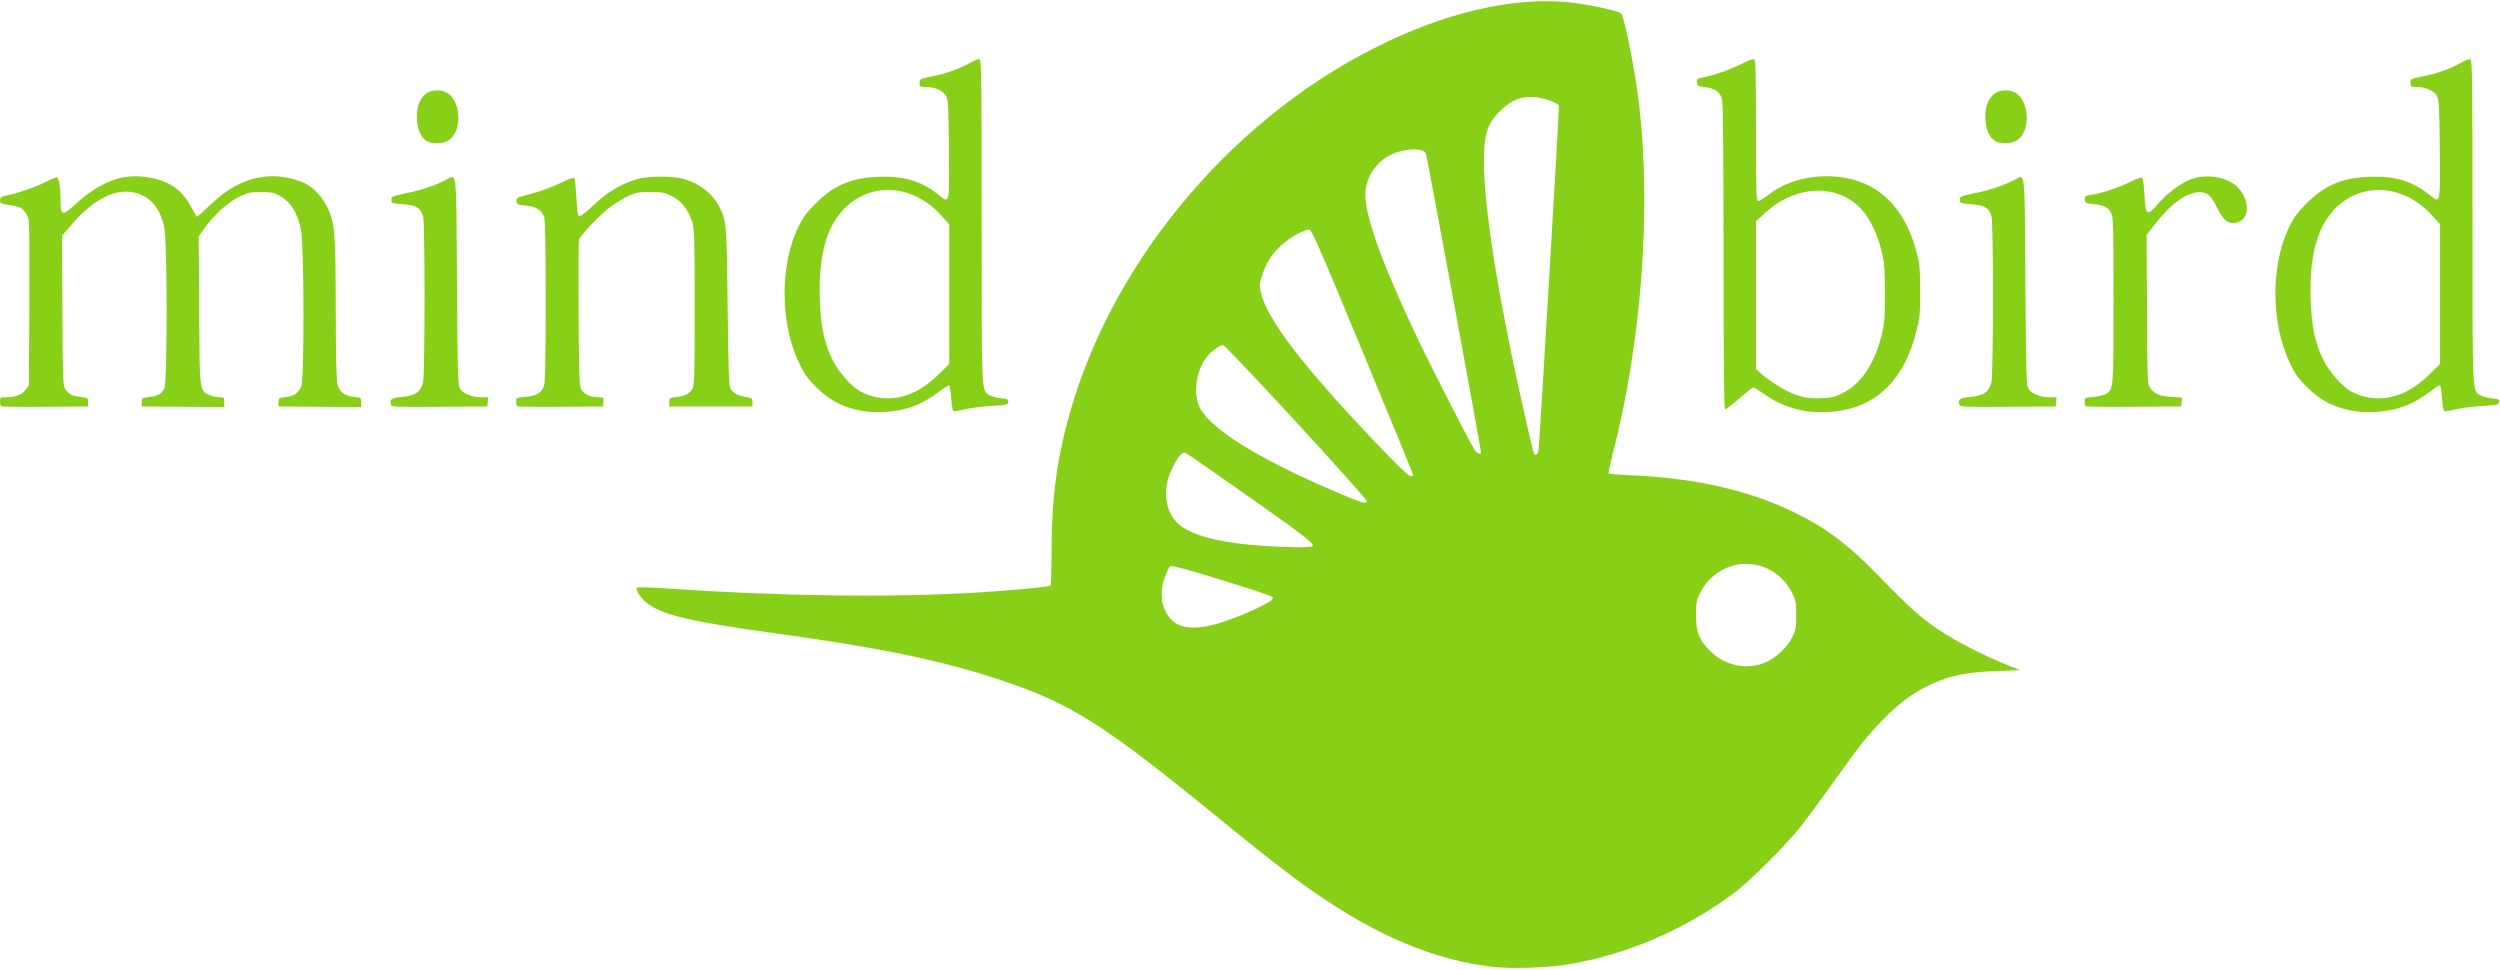
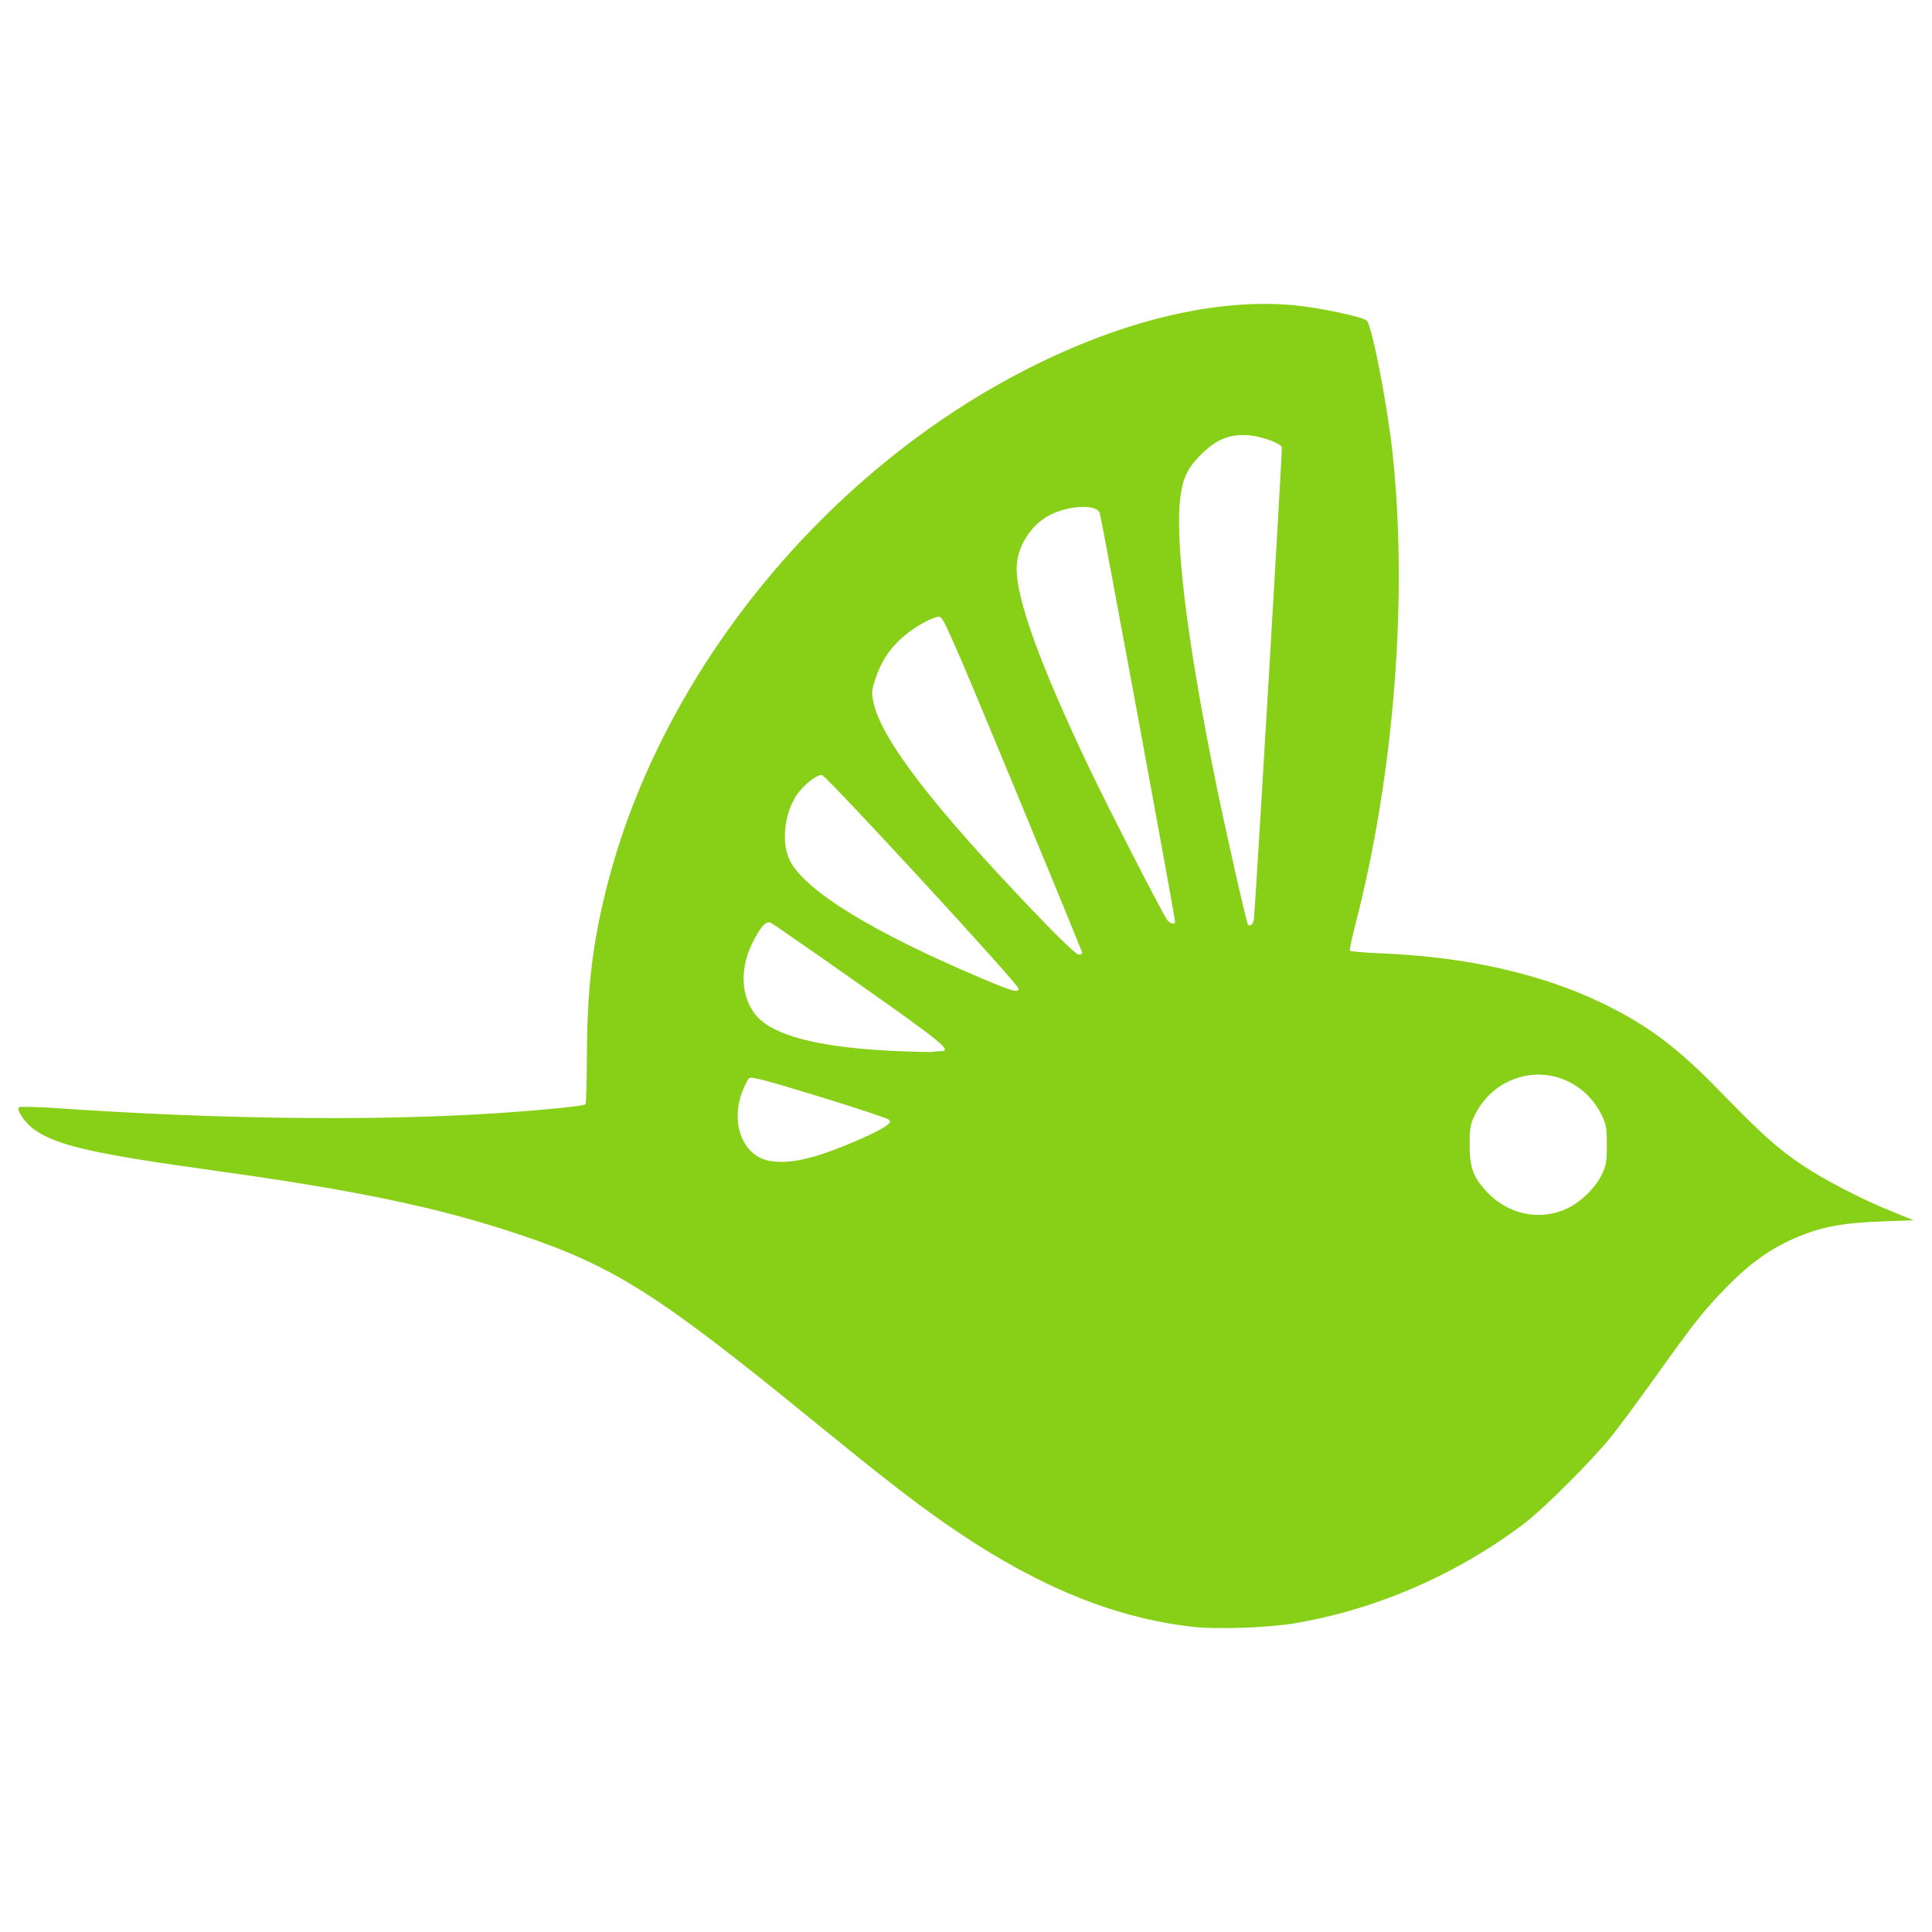
- <svg xmlns="http://www.w3.org/2000/svg" width="1890.667" height="733.333">
-   <path fill="#88cf18" d="M1129.636 731.27c-44.71-5.056-88.448-23.426-137.636-57.817-17.021-11.9-34.828-25.767-71.47-55.657-86.577-70.624-110.514-85.76-163.727-103.49-43.772-14.577-89.058-24.057-165.871-34.697-67.547-9.36-87.645-13.88-100.405-22.593-5.188-3.537-10.423-11.037-8.782-12.584.506-.473 10.282-.219 21.724.568 86.474 5.943 170.312 7.047 235.728 3.11 27.219-1.642 54.24-4.24 55.324-5.323.375-.376.724-12.762.776-27.527.135-37.047 3.25-62.599 11.52-94.573C837.172 203.344 926.995 93.39 1038.932 36.552c52.47-26.641 103.86-38.875 146.661-34.917 13.823 1.281 38.219 6.438 40.308 8.526 2.782 2.782 11.072 45.115 14.02 71.594 8.844 79.422 1.194 178.292-20.202 261.198-2.026 7.843-3.464 14.615-3.198 15.042.266.432 8.536 1.12 18.38 1.53 46.11 1.934 87.432 11.282 120.606 27.287 25.613 12.36 41.653 24.396 66.24 49.73 22.04 22.702 31 30.718 44.4 39.74 12.186 8.202 33.026 18.973 50 25.843l11.6 4.692-18 .678c-18.88.702-30.374 2.573-41.454 6.74-17.173 6.462-29.573 14.894-44.48 30.233-12.2 12.548-16.693 18.256-39.28 49.819-8.386 11.733-18.866 25.89-23.28 31.468-10.293 12.989-37.69 40.385-48.722 48.713-37.02 27.948-80.963 47.068-125.864 54.776-14.907 2.558-43.396 3.568-57.031 2.027zm206.377-230.718c7.734-3.541 15.827-11.317 19.44-18.667 2.627-5.338 2.947-7.177 2.947-16.666 0-9.443-.333-11.339-2.893-16.532-8.547-17.37-27.652-26.042-45.611-20.714-10.672 3.172-19.328 10.538-24.339 20.714-2.562 5.198-2.89 7.084-2.885 16.532.01 12.521 1.85 17.65 9.172 25.598 11.724 12.719 29.219 16.579 44.17 9.735zM921.6 471.416c10.396-2.979 31.636-11.957 37.729-15.957 3.49-2.287 3.901-2.934 2.667-4.152-.802-.796-18.151-6.563-38.547-12.818-28.641-8.781-37.417-11.093-38.547-10.15-.808.666-2.578 4.186-3.937 7.817-6.641 17.76.828 35.75 15.776 37.99 7.161 1.078 14.307.291 24.859-2.73zm68.89-57.932c6.834 0 1.49-4.41-44.516-36.797-25.833-18.187-47.946-33.526-49.14-34.094-2.688-1.265-5.77 2.188-10.432 11.694-7.63 15.541-5.594 32.864 4.948 42.12 10.958 9.624 36.37 15.385 75.052 17.014 10.266.432 19.307.626 20.088.428.782-.198 2.579-.365 4-.365zm43.11-34.568c0-2.437-106.406-117.963-108.646-117.963-3.193 0-10.677 6.104-14.114 11.51-6.771 10.662-8.255 26.464-3.375 35.985 8.473 16.525 45.957 39.525 105.339 64.63 17.738 7.5 20.796 8.36 20.796 5.838zm35.204-19.624c0-.48-17.178-42.36-38.172-93.068-33.142-80.057-38.48-92.25-40.516-92.541-3.328-.48-14.552 5.785-21.131 11.796-7.03 6.428-11.39 13.218-14.405 22.442-2.152 6.579-2.246 7.782-1.027 13.224 4.552 20.344 32.365 56.604 88.292 115.099 14.296 14.959 23.62 23.907 24.905 23.907 1.126 0 2.054-.386 2.054-.859zm94.724-18.59c.9-7.525 15.828-259.655 15.437-260.718-.792-2.172-11.281-5.968-17.975-6.505-10.254-.823-17.213 1.729-25.27 9.265-7.812 7.308-10.896 12.87-12.448 22.475-3.823 23.625 2.984 80.249 19.161 159.478 5.595 27.396 16.839 77.188 17.77 78.714 1.011 1.641 3 .021 3.325-2.708zM1120 341.949c0-2.625-40.73-223.599-41.604-225.74-2.036-4.953-17.719-4.068-28.104 1.584-10.417 5.67-17.765 17.77-17.75 29.228.02 17.37 12.963 53.027 39.614 109.13 10.59 22.287 39.49 78.689 43.317 84.537 1.62 2.469 4.527 3.281 4.527 1.261zm-465.599-30.797c-15.969-2.604-26.218-7.656-36.932-18.198-6.666-6.562-9.01-9.824-13.026-18.136-14.579-30.14-14.823-74.473-.579-103.396 3.459-7.014 6.339-10.901 13.084-17.65 14.355-14.355 28.281-19.87 50.787-20.12 17.577-.192 29.916 3.865 42.432 13.953 8.036 6.479 7.844 7.37 7.484-34.636-.282-32.604-.536-37.484-2.146-40.416-2.193-4.01-8.453-6.797-15.26-6.797-4.548 0-4.776-.151-4.776-3.058 0-2.984.203-3.093 9.323-4.905 10.76-2.136 20.776-5.704 28.916-10.297 3.147-1.771 6.385-2.964 7.204-2.646 1.26.484 1.49 19.171 1.49 122.771 0 132.364-.22 127.312 5.691 131.187 1.475.964 5.376 2.026 8.678 2.37 5.338.552 5.969.87 5.682 2.864-.297 2.084-1.188 2.292-12.589 2.938-6.744.38-15.536 1.458-19.53 2.401-3.995.937-7.922 1.708-8.72 1.708-1.062 0-1.655-2.583-2.207-9.625-.412-5.291-1.084-9.828-1.49-10.078-.406-.25-4.068 2.047-8.136 5.11-13.104 9.858-24.838 14.156-41.052 15.036-4.948.27-11.396.098-14.328-.38zm26.348-10.864c9.756-2.074 19.699-7.88 28.792-16.819l8.323-8.181V169.583l-6.13-6.776c-21.089-23.307-52.609-25.635-72.88-5.391-14.015 13.99-19.963 36.1-18.823 69.937.672 19.918 3.422 32.6 9.838 45.339 4.12 8.183 13.178 18.672 19.486 22.568 8.874 5.49 20.473 7.344 31.394 5.027zm686.184 10.869c-12.96-2.12-23.026-6.197-33.12-13.401-3.698-2.64-7.209-4.802-7.797-4.802-.59 0-5.443 3.854-10.792 8.567-5.344 4.715-10.177 8.281-10.74 7.939-.635-.396-1.02-43.558-1.025-115.5 0-72.746-.391-116.272-1.063-118.683-1.61-5.792-5.036-8.365-12.35-9.27-5.811-.725-6.338-1.011-6.64-3.631-.313-2.667.053-2.922 5.687-4.094 8.74-1.813 19.12-5.526 28.09-10.046 4.312-2.178 8.514-3.699 9.333-3.386 1.239.479 1.484 9.296 1.484 53.938 0 47.181.188 53.364 1.63 53.364.897 0 4.143-1.995 7.21-4.432 16.347-13.027 41.667-17.808 63.867-12.058 24.173 6.266 40.586 24.651 48.533 54.364 2.587 9.642 2.853 12.491 2.893 29.86.04 17.344-.226 20.302-2.813 30.62-9.6 38.406-32.64 59.49-66.707 61.052-5.693.26-12.746.078-15.68-.401zm26.414-13.73c13.68-6.74 23.6-21.114 29.24-42.338 2.586-9.76 2.84-12.484 2.92-32 .066-16.921-.307-23.213-1.854-30.401-2.56-11.895-7.306-23.104-13.133-31.015-16.92-22.995-50.947-23.323-75.6-.735l-6.92 6.339V279l2.932 2.792c3.855 3.667 13.441 10.233 19.468 13.323 9.64 4.948 15.907 6.396 26.24 6.068 8.427-.272 10.64-.772 16.707-3.756zm388.52 13.725c-15.96-2.604-26.214-7.656-36.934-18.198-6.666-6.562-9.013-9.824-13.026-18.136-14.574-30.14-14.827-74.473-.574-103.396 3.454-7.014 6.334-10.901 13.08-17.65 14.36-14.355 28.28-19.87 50.787-20.12 17.587-.192 29.92 3.865 42.44 13.953 8.027 6.479 7.84 7.37 7.48-34.636-.28-32.604-.547-37.484-2.147-40.416-2.186-4.01-8.453-6.797-15.253-6.797-4.547 0-4.787-.151-4.787-3.058 0-2.984.214-3.093 9.32-4.905 10.76-2.136 20.774-5.704 28.92-10.297 3.147-1.771 6.387-2.964 7.2-2.646 1.267.484 1.494 19.171 1.494 122.771 0 132.364-.227 127.312 5.693 131.187 1.467.964 5.373 2.026 8.68 2.37 5.333.552 5.96.87 5.68 2.864-.293 2.084-1.187 2.292-12.587 2.938-6.746.38-15.533 1.458-19.533 2.401-4 .937-7.92 1.708-8.72 1.708-1.067 0-1.653-2.583-2.2-9.625-.427-5.291-1.093-9.828-1.493-10.078-.414-.25-4.067 2.047-8.134 5.11-13.106 9.858-24.84 14.156-41.066 15.036-4.934.27-11.387.098-14.32-.38zm26.346-10.864c9.76-2.074 19.694-7.88 28.8-16.819l8.32-8.181V169.583l-6.133-6.776c-21.093-23.307-52.613-25.635-72.88-5.391-14.013 13.99-19.96 36.1-18.813 69.937.666 19.918 3.413 32.6 9.826 45.339 4.12 8.183 13.174 18.672 19.48 22.568 8.88 5.49 20.48 7.344 31.4 5.027zM.724 307.192c-.396-.4-.724-2.088-.724-3.75 0-2.843.265-3.026 4.53-3.031 7.325-.004 12.194-1.848 14.891-5.63l2.443-3.428.33-59.733c.175-32.855.02-61.803-.345-64.333-.401-2.782-1.797-5.866-3.526-7.787-2.391-2.667-4.115-3.375-10.588-4.328C.64 154.125 0 153.817 0 151.511c0-1.882.74-2.678 2.932-3.152 10.464-2.26 22.776-6.375 30.104-10.058 4.683-2.353 9.178-4.281 9.985-4.281 1.547 0 2.823 8.953 2.839 19.87.01 8.98 1.77 9.173 10.49 1.167 18.634-17.098 35.473-23.781 53.505-21.229 17.448 2.464 27.457 8.995 34.582 22.552 2.172 4.13 4.219 7.505 4.547 7.505.333 0 4.781-3.958 9.89-8.797 14.59-13.833 27.547-20.276 43.653-21.708 8.244-.73 20.244 1.47 27.718 5.088 6.916 3.35 13.646 10.51 17.386 18.495 5.656 12.1 6.15 18.105 6.281 76.792.083 37.474.49 54.568 1.375 57.485 1.63 5.4 5.62 8.28 12.369 8.932 5.339.51 5.412.568 5.412 4.13v3.614l-31.204-.281-31.197-.282v-3.202c0-3.063.234-3.23 5.661-3.891 6.292-.765 9.37-2.921 11.552-8.073 2.297-5.427 2.093-107.151-.235-118.427-2.754-13.328-7.952-21.359-16.978-26.23-3.422-1.847-6.058-2.295-13.334-2.286-7.896.01-9.969.439-16.068 3.313-8.213 3.87-19.317 13.812-26.218 23.49l-4.755 6.656.323 55.792c.354 61.786.213 60.536 7.254 64.057 2.052 1.025 5.532 1.864 7.73 1.864 3.865.005 4 .13 4 3.75v3.75l-31.198-.281-31.204-.282v-3.202c0-3.047.262-3.23 5.412-3.859 7.146-.87 9.922-2.49 11.75-6.86 2.229-5.333 2.177-110.755-.062-121.312-2.994-14.141-9.933-22.833-20.75-26-15.24-4.459-32.088 3.615-49.318 23.635l-7.338 8.532.286 56.582c.266 51.798.448 56.823 2.156 59.427 2.448 3.74 5.344 5.193 11.922 5.996 5.157.63 5.412.812 5.412 3.859v3.202l-32.61.282c-17.932.157-32.931-.047-33.333-.443zm295.156-.828c-1.563-4.083-.041-5.396 7.063-6.068 11.374-1.077 14.828-3.337 16.948-11.077 1.521-5.574 1.62-119.959.104-125.412-1.844-6.646-5.074-8.646-15.151-9.396-8.532-.635-8.844-.755-8.844-3.307 0-2.505.604-2.77 11.197-4.948 11.33-2.328 21.459-5.713 29.756-9.943 8.818-4.5 8.047-11.322 8.646 76.755.5 73.365.656 78.568 2.464 81.23 2.489 3.666 8.964 6.223 15.76 6.223h5.38l-.334 3.464-.338 3.468-36.026.282c-30.724.24-36.114.052-36.625-1.271zm95.245.828c-.396-.4-.724-2.02-.724-3.604 0-2.776.244-2.896 7.063-3.443 8.219-.661 12.052-2.958 13.943-8.358.926-2.652 1.27-19.948 1.27-63.902 0-43.953-.344-61.25-1.27-63.901-1.855-5.281-5.855-7.765-13.735-8.521-6.193-.594-6.765-.859-7.047-3.312-.297-2.547.203-2.798 11.198-5.604 6.63-1.694 15.724-5.031 21.453-7.87 6.208-3.084 10.317-4.557 10.943-3.933.552.552 1.317 7.141 1.698 14.641.499 9.938 1.078 13.782 2.124 14.183.823.317 5.454-3.272 10.876-8.433 10.124-9.635 20.927-16.124 32.682-19.63 7.557-2.256 24.745-2.573 33.412-.62 12.51 2.818 23.598 10.964 28.801 21.162 5.672 11.12 5.803 12.682 6.485 76.104.49 45.308.958 59.765 2.006 61.604 2.02 3.526 5.837 5.661 11.629 6.489 4.823.693 5.136.928 5.136 3.923v3.186h-62.932v-3.202c0-3.047.255-3.23 5.405-3.859 6.584-.803 9.475-2.256 11.928-5.996 1.719-2.63 1.864-7.443 1.864-61.561 0-52.798-.188-59.319-1.86-64.715-2.962-9.583-7.801-15.843-15.129-19.577-5.74-2.927-7.27-3.224-16.537-3.214-8.88.011-11.02.391-16.474 2.938-3.448 1.609-9.265 5.062-12.932 7.677-7.589 5.416-23.776 22.233-24.604 25.563-.302 1.218-.412 26.452-.24 56.077.25 43.401.599 54.427 1.792 56.75 1.875 3.646 7.156 6.187 12.88 6.187 4.364 0 4.432.058 4.104 3.464l-.333 3.468-32.073.282c-17.64.157-32.4-.047-32.802-.443zm1090.888-.828c-1.56-4.083-.04-5.396 7.067-6.068 11.373-1.077 14.827-3.337 16.947-11.077 1.52-5.574 1.613-119.959.106-125.412-1.853-6.646-5.08-8.646-15.16-9.396-8.52-.635-8.84-.755-8.84-3.307 0-2.505.614-2.77 11.2-4.948 11.334-2.328 21.454-5.713 29.747-9.943 8.827-4.5 8.053-11.322 8.653 76.755.507 73.365.654 78.568 2.467 81.23 2.493 3.666 8.96 6.223 15.76 6.223h5.373l-.333 3.464-.333 3.468-36.027.282c-30.733.24-36.12.052-36.627-1.271zm95.24.823c-.4-.395-.72-2.015-.72-3.599 0-2.765.267-2.896 6.76-3.421 3.72-.298 7.987-1.344 9.494-2.328 5.613-3.678 5.613-3.714 5.613-71.022 0-57.552-.147-62.666-1.88-65.833-2.427-4.448-5.213-5.859-13.053-6.615-5.934-.573-6.427-.822-6.72-3.421-.307-2.595.053-2.86 4.8-3.568 7.653-1.145 21.24-5.672 29.506-9.823 4.014-2.026 7.907-3.448 8.654-3.161.906.348 1.586 4.62 2.106 13.4.947 15.677 1.654 16.084 10.587 5.97 7.093-8.022 17.053-15.391 24.667-18.246 12.173-4.567 28.626-1.437 35.88 6.824 8.626 9.833 8.32 22.839-.614 25.79-6.266 2.069-10.4-.707-15.146-10.207-5.267-10.49-7.6-12.588-14.014-12.563-9.786.047-21.853 8.985-34.68 25.688l-5.093 6.63.293 56.495c.307 55.386.347 56.547 2.534 59.5 3.186 4.302 7.293 5.958 16.213 6.531l7.8.5-.64 6.645-35.813.282c-19.694.152-36.134-.047-36.534-.448zM322.937 106.744c-4.686-2.541-7.582-9.364-7.666-18.057-.078-8.463 2.292-14.348 7.281-18.072 4.01-2.995 12.197-2.995 16.303 0 10.312 7.52 10.4 29.39.14 35.645-4.203 2.563-11.802 2.792-16.058.484zm1186.143 0c-4.693-2.541-7.587-9.364-7.667-18.057-.093-8.463 2.28-14.348 7.267-18.072 4.013-2.995 12.2-2.995 16.307 0 10.32 7.52 10.4 29.39.146 35.645-4.213 2.563-11.8 2.792-16.053.484" />
+ <svg xmlns="http://www.w3.org/2000/svg" width="1000" height="1000" id="svg2" version="1.1">
+   <defs id="defs4" />
+   <g id="layer1" transform="translate(-77.53541,-158.5263)">
+     <path id="path3009" style="fill:#88cf18;fill-opacity:1" d="m 685.73,635.555 c 0,-2.465 -38.181,-209.628 -39.005,-211.631 -1.909,-4.644 -16.609,-3.816 -26.346,1.484 -9.765,5.315 -16.654,16.657 -16.642,27.4 0.018,16.285 12.152,49.712 37.14,102.312 9.925,20.893 37.019,73.767 40.609,79.25 1.516,2.316 4.243,3.077 4.243,1.185 z m 40.808,-1.171 c 0.841,-7.055 14.835,-243.424 14.472,-244.421 -0.743,-2.036 -10.578,-5.597 -16.851,-6.1 -9.615,-0.772 -16.139,1.62 -23.693,8.687 -7.325,6.852 -10.212,12.066 -11.669,21.071 -3.582,22.149 2.796,75.234 17.965,149.513 5.245,25.682 15.783,72.36 16.66,73.79 0.946,1.542 2.812,0.022 3.117,-2.539 z m -88.808,17.427 c 0,-0.445 -16.103,-39.708 -35.784,-87.25 -31.069,-75.05 -36.074,-86.482 -37.984,-86.758 -3.12,-0.45 -13.643,5.426 -19.809,11.061 -6.594,6.027 -10.68,12.39 -13.509,21.04 -2.016,6.165 -2.104,7.295 -0.962,12.399 4.268,19.07 30.344,53.064 82.773,107.904 13.405,14.021 22.147,22.413 23.351,22.413 1.058,0 1.923,-0.364 1.923,-0.81 z m -33,18.4 c 0,-2.283 -99.756,-110.59 -101.858,-110.59 -2.993,0 -10.01,5.724 -13.23,10.791 -6.35,9.994 -7.739,24.81 -3.163,33.737 7.944,15.493 43.086,37.055 98.751,60.589 16.634,7.033 19.5,7.837 19.5,5.473 z m -40.418,32.41 c 6.407,0 1.401,-4.139 -41.729,-34.5 -24.221,-17.05 -44.953,-31.432 -46.072,-31.96 -2.52,-1.189 -5.41,2.049 -9.782,10.96 -7.149,14.572 -5.241,30.812 4.639,39.487 10.278,9.024 34.1,14.425 70.363,15.953 9.625,0.405 18.099,0.585 18.832,0.399 0.732,-0.186 2.42,-0.338 3.75,-0.338 z m -64.582,54.308 c 9.744,-2.791 29.656,-11.211 35.37,-14.958 3.27,-2.144 3.658,-2.748 2.5,-3.893 -0.754,-0.746 -17.015,-6.152 -36.137,-12.015 -26.854,-8.234 -35.079,-10.4 -36.14,-9.52 -0.755,0.627 -2.416,3.927 -3.69,7.333 -6.226,16.648 0.777,33.513 14.788,35.615 6.716,1.008 13.412,0.271 23.308,-2.563 z m 388.509,27.317 c 7.251,-3.319 14.846,-10.611 18.229,-17.5 2.457,-5.003 2.762,-6.729 2.762,-15.625 0,-8.852 -0.311,-10.631 -2.709,-15.5 -8.021,-16.285 -25.928,-24.415 -42.763,-19.416 -10.005,2.971 -18.119,9.875 -22.819,19.416 -2.4,4.873 -2.708,6.64 -2.703,15.5 0.01,11.738 1.731,16.547 8.597,23.996 10.994,11.927 27.395,15.543 41.405,9.128 z m -193.475,216.299 c -41.916,-4.741 -82.919,-21.966 -129.034,-54.206 -15.957,-11.157 -32.649,-24.155 -67,-52.177 -81.167,-66.212 -103.611,-80.398 -153.5,-97.02 -41.031,-13.67 -83.49,-22.553 -155.5,-32.531 -63.326,-8.775 -82.167,-13.014 -94.134,-21.18 -4.861,-3.317 -9.767,-10.349 -8.229,-11.795 0.475,-0.446 9.638,-0.209 20.363,0.528 81.074,5.571 159.671,6.608 221,2.917 25.518,-1.536 50.848,-3.973 51.863,-4.99 0.35,-0.351 0.678,-11.962 0.729,-25.804 0.127,-34.734 3.044,-58.688 10.798,-88.666 28.456,-110.008 112.667,-213.091 217.61,-266.376 49.186,-24.975 97.369,-36.446 137.493,-32.734 12.962,1.199 35.833,6.036 37.788,7.991 2.61,2.61 10.383,42.295 13.146,67.119 8.289,74.458 1.119,167.153 -18.941,244.874 -1.899,7.356 -3.248,13.703 -3,14.105 0.249,0.402 8.003,1.048 17.233,1.435 43.226,1.811 81.967,10.576 113.067,25.581 24.018,11.587 39.047,22.869 62.104,46.621 20.66,21.282 29.059,28.8 41.62,37.255 11.426,7.691 30.956,17.786 46.87,24.226 l 10.881,4.403 -16.881,0.631 c -17.696,0.661 -28.47,2.414 -38.854,6.323 -16.098,6.059 -27.725,13.961 -41.706,28.344 -11.431,11.759 -15.65,17.111 -36.82,46.703 -7.869,11 -17.693,24.275 -21.831,29.5 -9.645,12.18 -35.329,37.864 -45.67,45.67 -34.711,26.203 -75.903,44.13 -118,51.352 -13.974,2.397 -40.685,3.348 -53.466,1.902 z" />
+   </g>
</svg>
